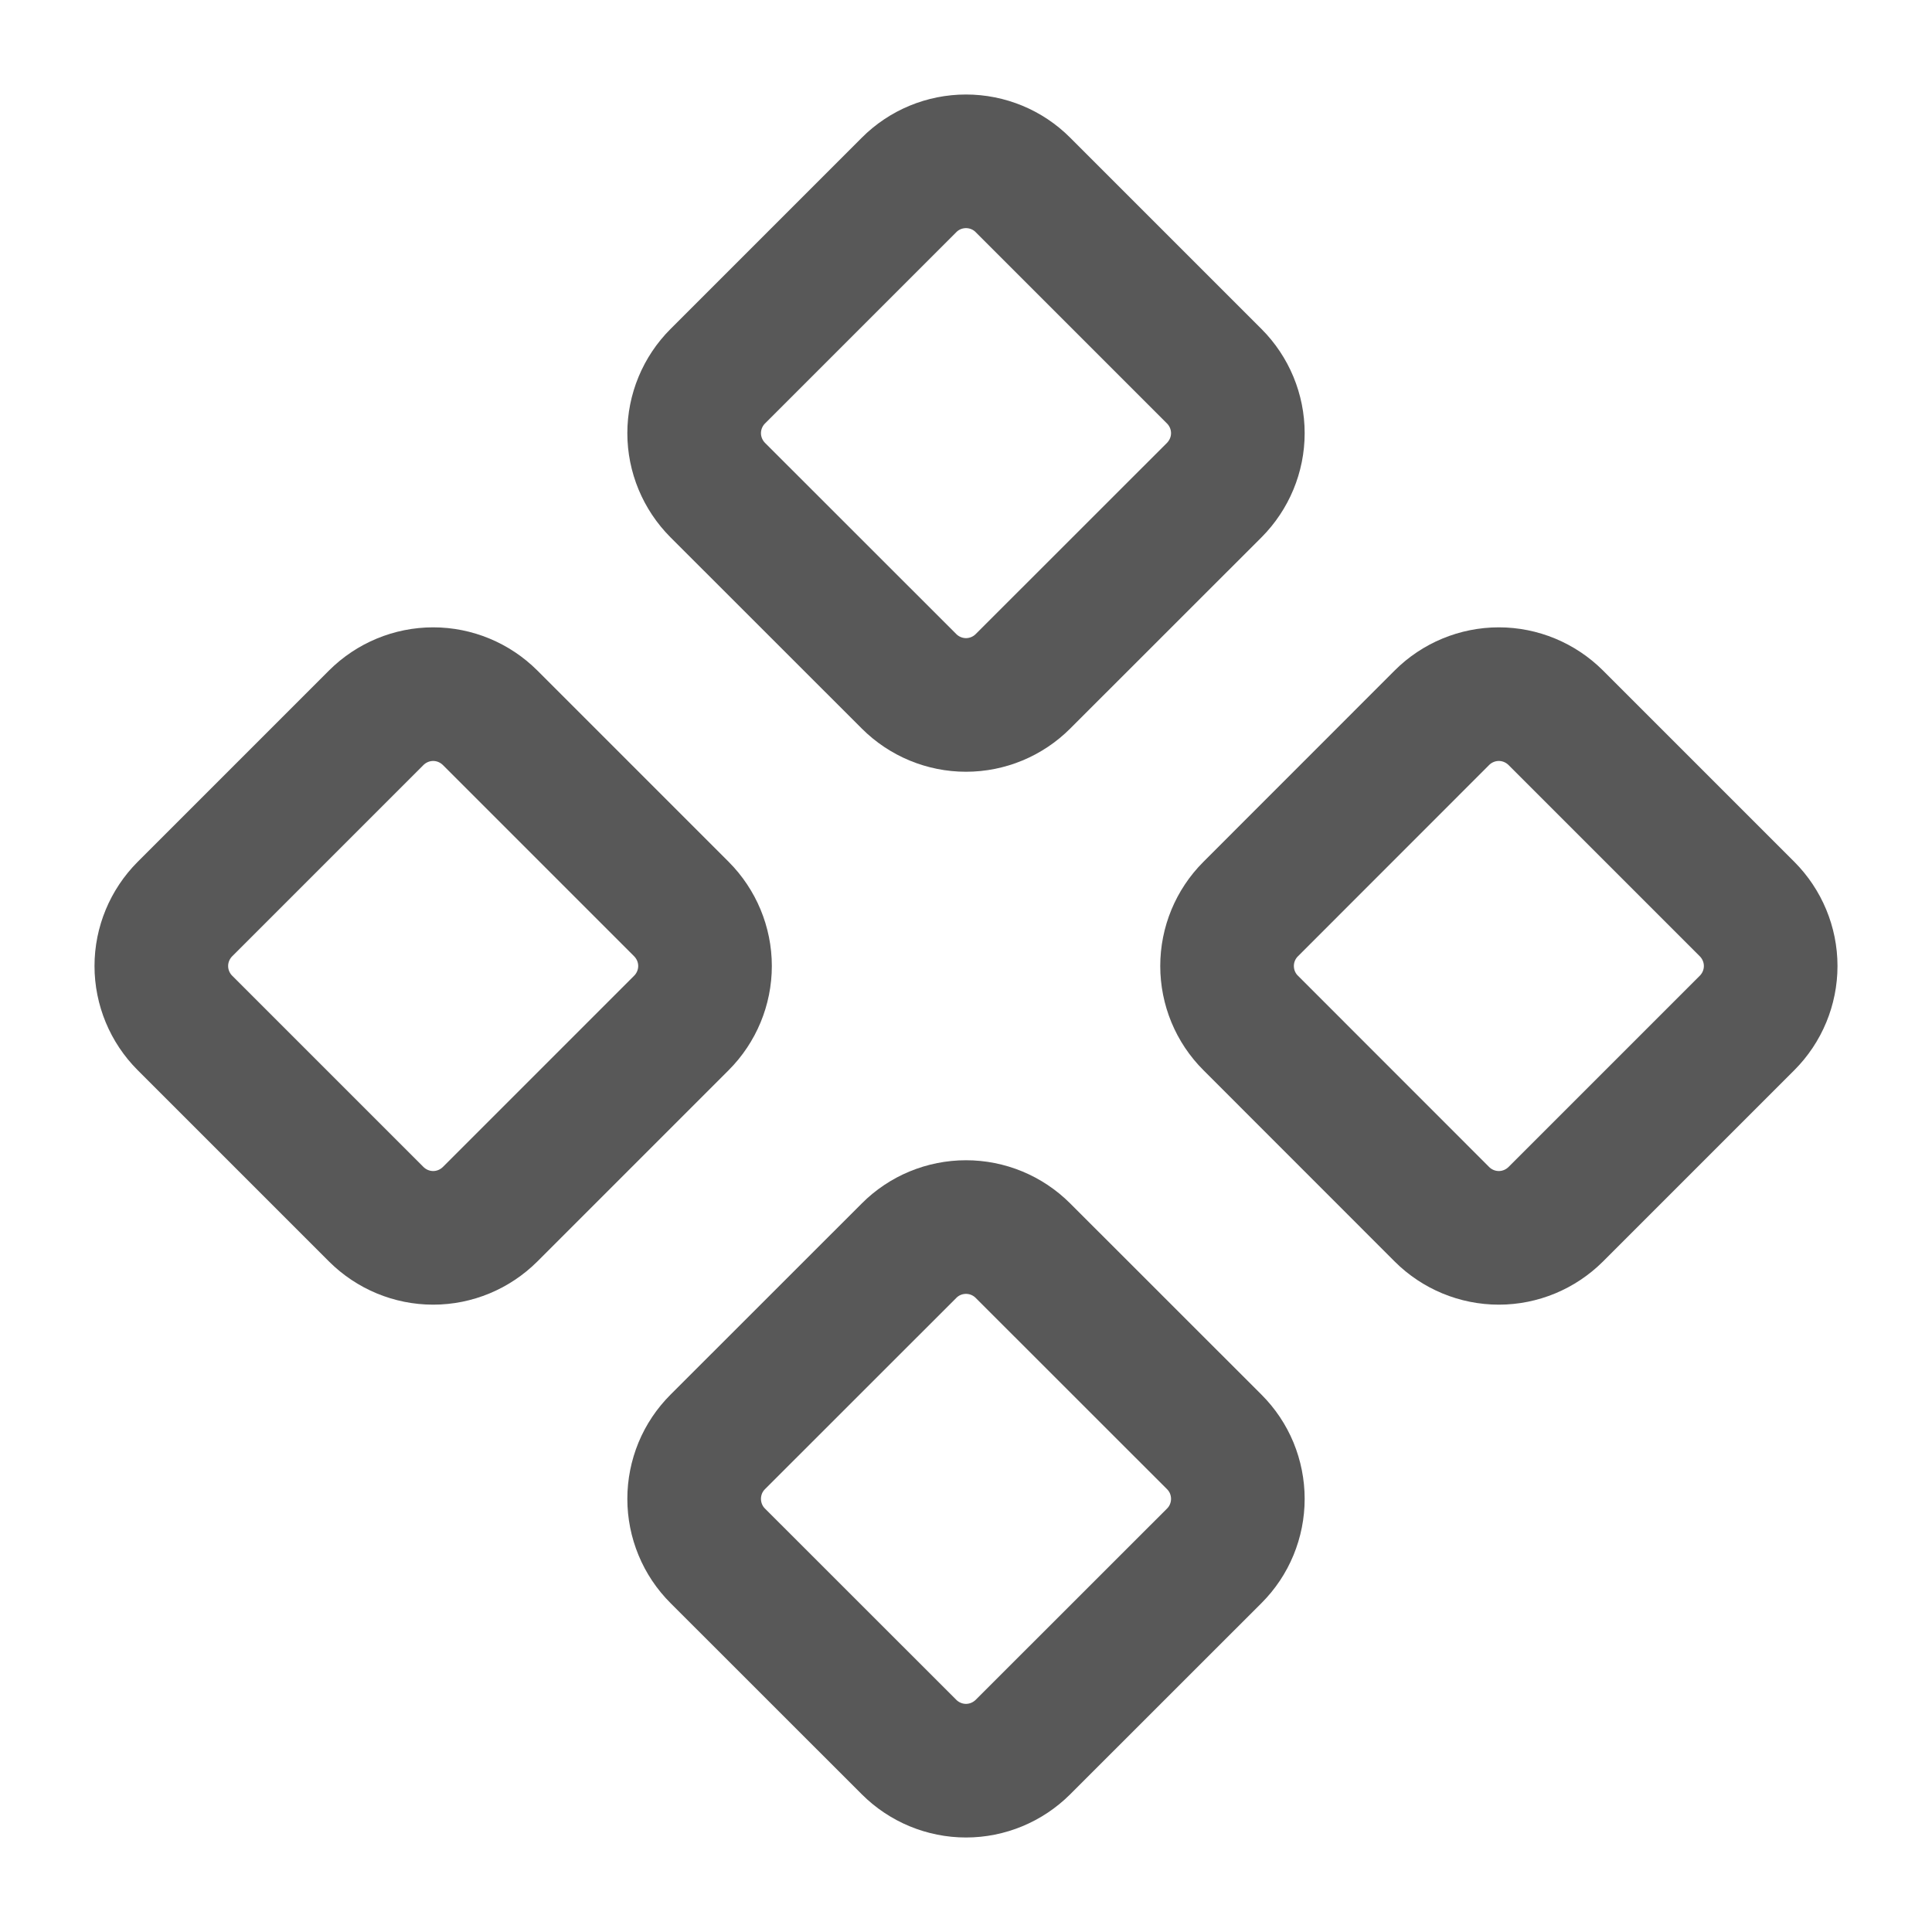
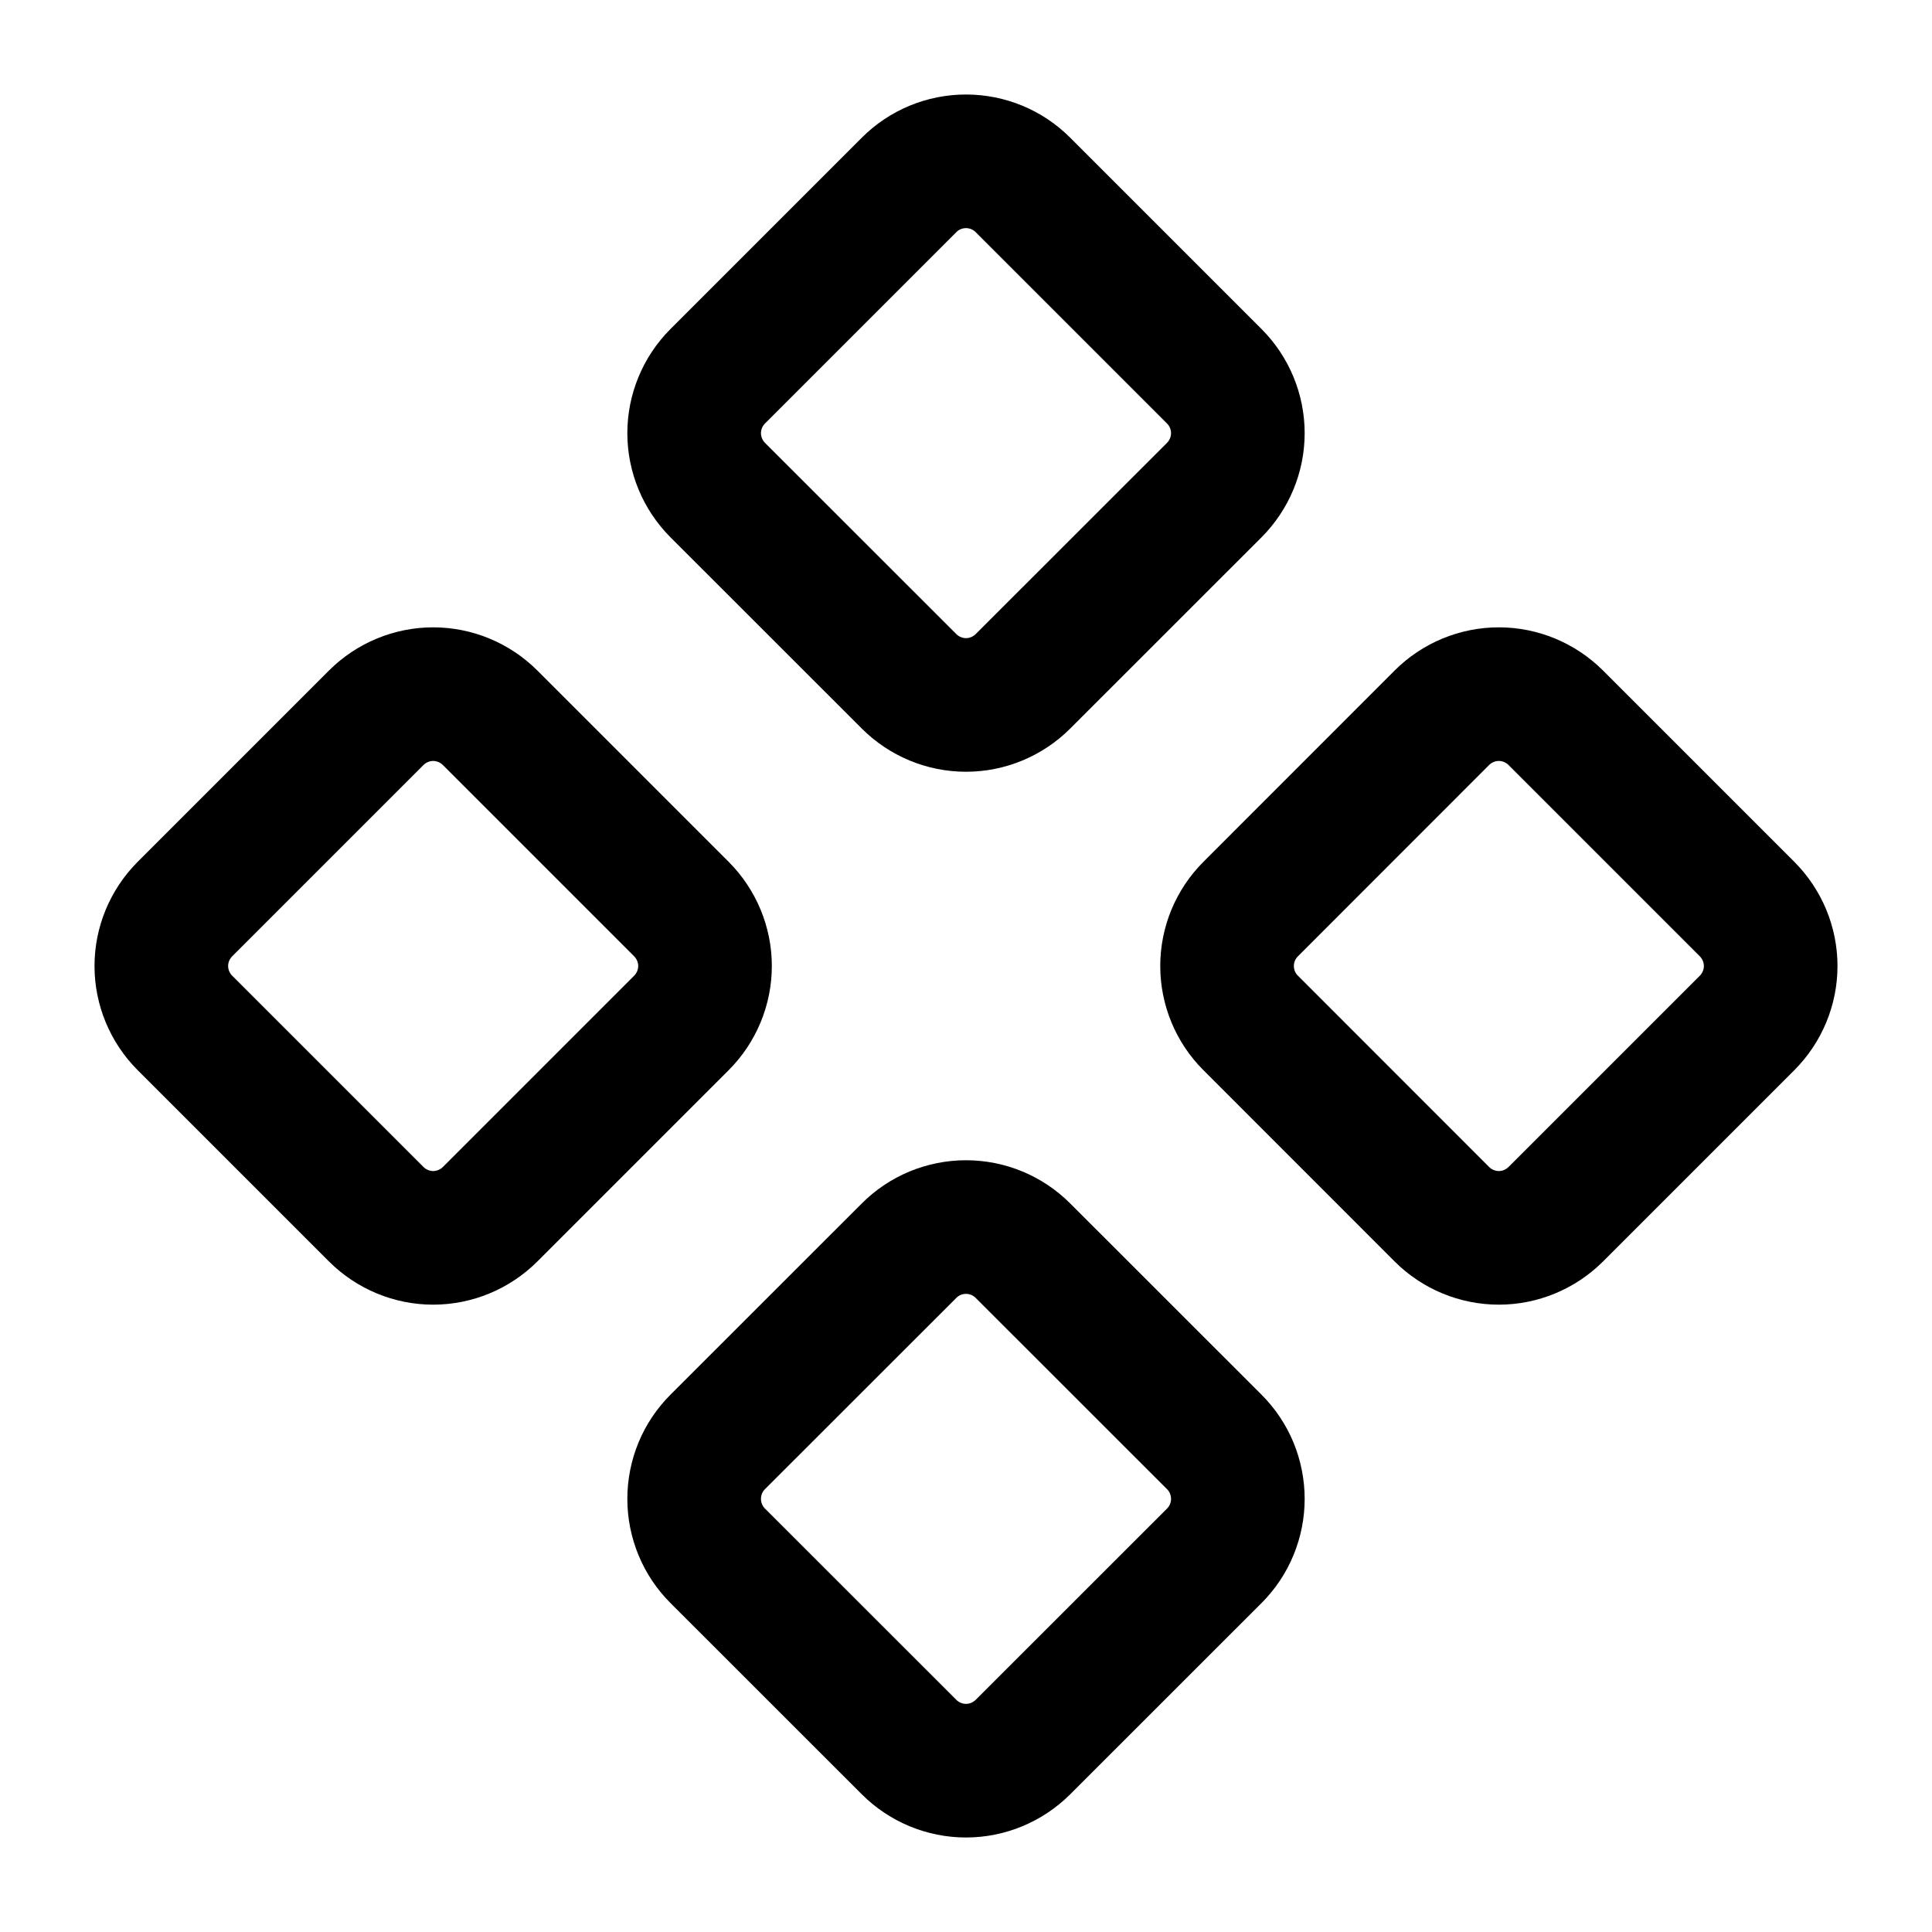
<svg xmlns="http://www.w3.org/2000/svg" width="24" height="24" viewBox="0 0 24 24" fill="none">
-   <path d="M15.536 11.293C15.348 11.481 15.243 11.735 15.243 12C15.243 12.265 15.348 12.52 15.536 12.707L17.912 15.084C18.099 15.271 18.354 15.377 18.619 15.377C18.884 15.377 19.138 15.271 19.326 15.084L21.703 12.707C21.89 12.52 21.996 12.265 21.996 12C21.996 11.735 21.89 11.481 21.703 11.293L19.326 8.916C19.138 8.729 18.884 8.623 18.619 8.623C18.354 8.623 18.099 8.729 17.912 8.916L15.536 11.293Z" stroke="#585858" stroke-width="1.66" stroke-linecap="round" stroke-linejoin="round" />
-   <path d="M2.297 11.293C2.11 11.481 2.004 11.735 2.004 12C2.004 12.265 2.11 12.52 2.297 12.707L4.674 15.084C4.862 15.271 5.116 15.377 5.381 15.377C5.646 15.377 5.9 15.271 6.088 15.084L8.465 12.707C8.652 12.52 8.758 12.265 8.758 12C8.758 11.735 8.652 11.481 8.465 11.293L6.088 8.916C5.9 8.729 5.646 8.623 5.381 8.623C5.116 8.623 4.862 8.729 4.674 8.916L2.297 11.293Z" stroke="#585858" stroke-width="1.66" stroke-linecap="round" stroke-linejoin="round" />
-   <path d="M8.916 17.912C8.823 18.005 8.749 18.115 8.699 18.236C8.649 18.358 8.623 18.488 8.623 18.619C8.623 18.751 8.649 18.881 8.699 19.002C8.749 19.124 8.823 19.234 8.916 19.327L11.293 21.703C11.48 21.89 11.735 21.996 12 21.996C12.265 21.996 12.519 21.89 12.707 21.703L15.084 19.327C15.177 19.234 15.251 19.124 15.301 19.002C15.351 18.881 15.377 18.751 15.377 18.619C15.377 18.488 15.351 18.358 15.301 18.236C15.251 18.115 15.177 18.005 15.084 17.912L12.707 15.536C12.519 15.348 12.265 15.243 12 15.243C11.735 15.243 11.48 15.348 11.293 15.536L8.916 17.912Z" stroke="#585858" stroke-width="1.66" stroke-linecap="round" stroke-linejoin="round" />
-   <path d="M8.916 4.674C8.729 4.861 8.623 5.116 8.623 5.381C8.623 5.646 8.729 5.9 8.916 6.088L11.293 8.464C11.48 8.651 11.735 8.757 12 8.757C12.265 8.757 12.52 8.651 12.707 8.464L15.084 6.088C15.271 5.9 15.377 5.646 15.377 5.381C15.377 5.116 15.271 4.861 15.084 4.674L12.707 2.297C12.52 2.109 12.265 2.004 12 2.004C11.735 2.004 11.48 2.109 11.293 2.297L8.916 4.674Z" stroke="#585858" stroke-width="1.66" stroke-linecap="round" stroke-linejoin="round" />
+   <path d="M15.536 11.293C15.348 11.481 15.243 11.735 15.243 12C15.243 12.265 15.348 12.52 15.536 12.707L17.912 15.084C18.099 15.271 18.354 15.377 18.619 15.377C18.884 15.377 19.138 15.271 19.326 15.084L21.703 12.707C21.89 12.52 21.996 12.265 21.996 12C21.996 11.735 21.89 11.481 21.703 11.293L19.326 8.916C19.138 8.729 18.884 8.623 18.619 8.623C18.354 8.623 18.099 8.729 17.912 8.916L15.536 11.293Z" stroke="currentColor" stroke-width="1.66" stroke-linecap="round" stroke-linejoin="round" />
+   <path d="M2.297 11.293C2.11 11.481 2.004 11.735 2.004 12C2.004 12.265 2.11 12.52 2.297 12.707L4.674 15.084C4.862 15.271 5.116 15.377 5.381 15.377C5.646 15.377 5.9 15.271 6.088 15.084L8.465 12.707C8.652 12.52 8.758 12.265 8.758 12C8.758 11.735 8.652 11.481 8.465 11.293L6.088 8.916C5.9 8.729 5.646 8.623 5.381 8.623C5.116 8.623 4.862 8.729 4.674 8.916L2.297 11.293Z" stroke="currentColor" stroke-width="1.66" stroke-linecap="round" stroke-linejoin="round" />
+   <path d="M8.916 17.912C8.823 18.005 8.749 18.115 8.699 18.236C8.649 18.358 8.623 18.488 8.623 18.619C8.623 18.751 8.649 18.881 8.699 19.002C8.749 19.124 8.823 19.234 8.916 19.327L11.293 21.703C11.48 21.89 11.735 21.996 12 21.996C12.265 21.996 12.519 21.89 12.707 21.703L15.084 19.327C15.177 19.234 15.251 19.124 15.301 19.002C15.351 18.881 15.377 18.751 15.377 18.619C15.377 18.488 15.351 18.358 15.301 18.236C15.251 18.115 15.177 18.005 15.084 17.912L12.707 15.536C12.519 15.348 12.265 15.243 12 15.243C11.735 15.243 11.48 15.348 11.293 15.536L8.916 17.912Z" stroke="currentColor" stroke-width="1.66" stroke-linecap="round" stroke-linejoin="round" />
+   <path d="M8.916 4.674C8.729 4.861 8.623 5.116 8.623 5.381C8.623 5.646 8.729 5.9 8.916 6.088L11.293 8.464C11.48 8.651 11.735 8.757 12 8.757C12.265 8.757 12.52 8.651 12.707 8.464L15.084 6.088C15.271 5.9 15.377 5.646 15.377 5.381C15.377 5.116 15.271 4.861 15.084 4.674L12.707 2.297C12.52 2.109 12.265 2.004 12 2.004C11.735 2.004 11.48 2.109 11.293 2.297L8.916 4.674Z" stroke="currentColor" stroke-width="1.66" stroke-linecap="round" stroke-linejoin="round" />
</svg>
